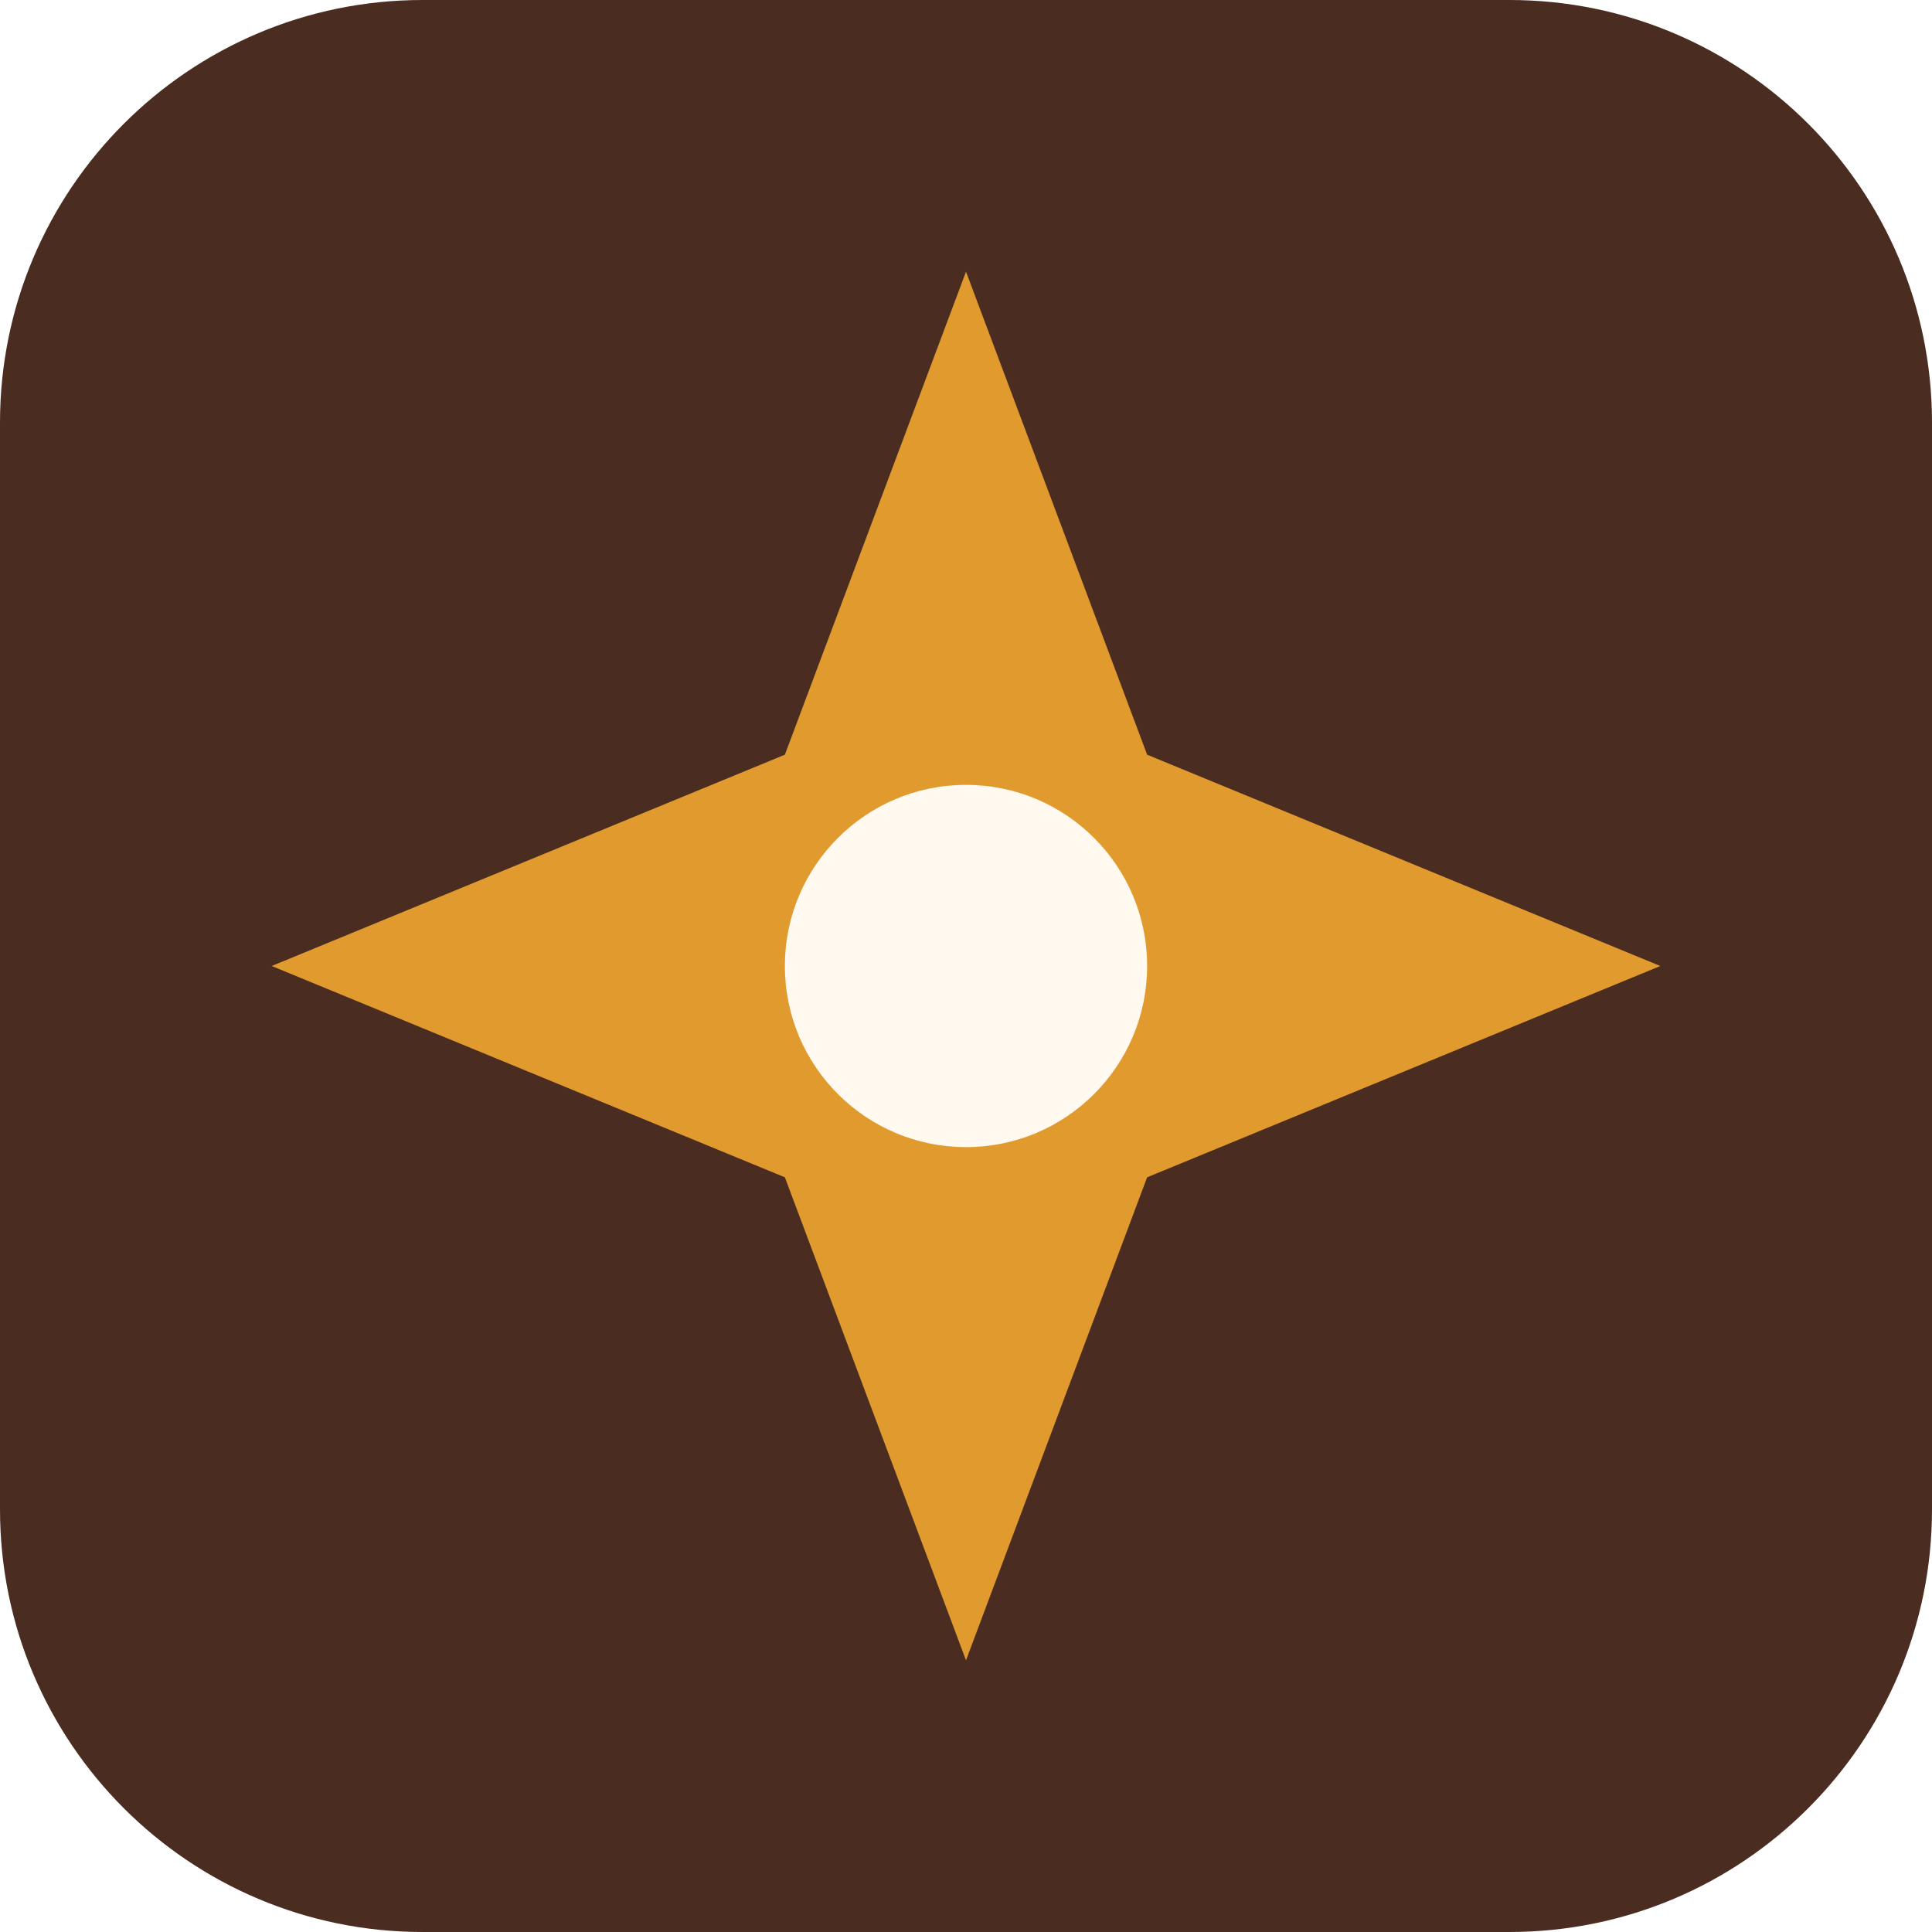
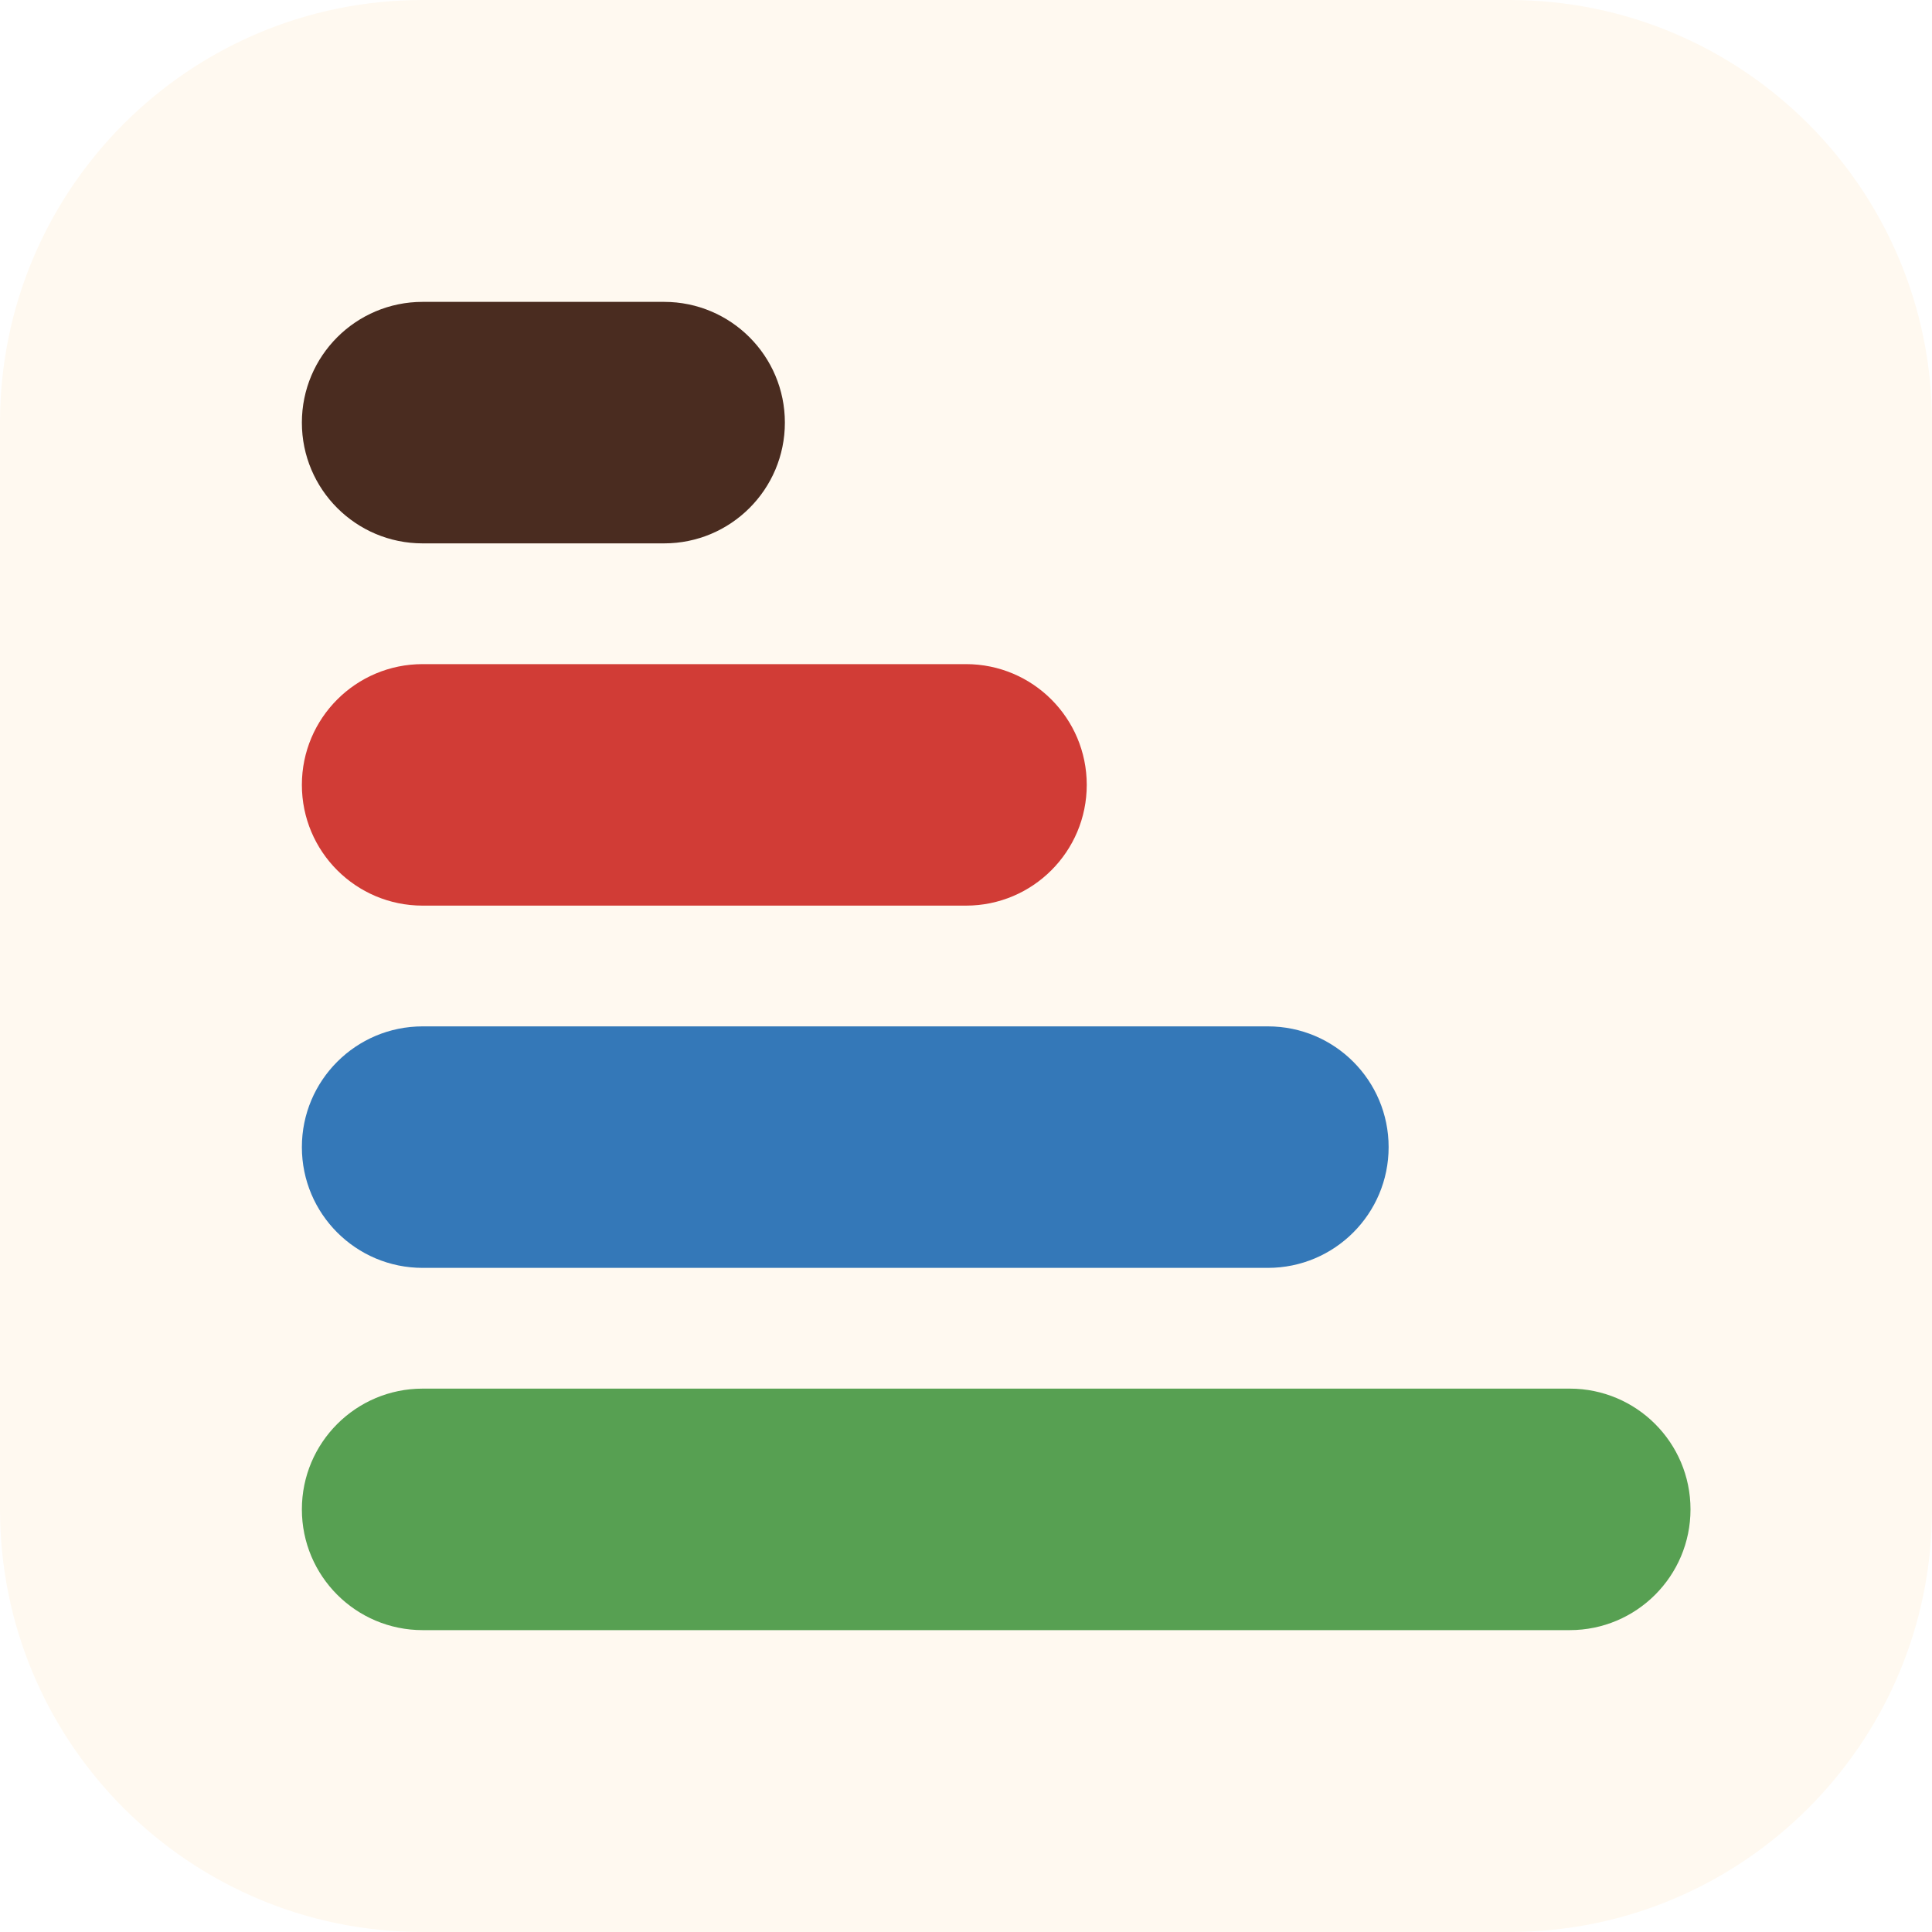
<svg xmlns="http://www.w3.org/2000/svg" viewBox="0 0 64 64">
-   <rect width="64" height="64" rx="14" fill="#4a2c20" />
-   <path d="M32 9 38 25 55 32 38 39 32 55 26 39 9 32 26 25Z" fill="#e19a2d" />
-   <circle cx="32" cy="32" r="6" fill="#fff9f0" />
+   <rect width="64" height="64" rx="14" fill="#fff9f0" />
+   <rect x="10" y="10" width="16" height="8" rx="4" fill="#4a2c20" />
+   <rect x="10" y="22" width="26" height="8" rx="4" fill="#d13c36" />
+   <rect x="10" y="34" width="36" height="8" rx="4" fill="#3478b8" />
+   <rect x="10" y="46" width="46" height="8" rx="4" fill="#57a052" />
</svg>
